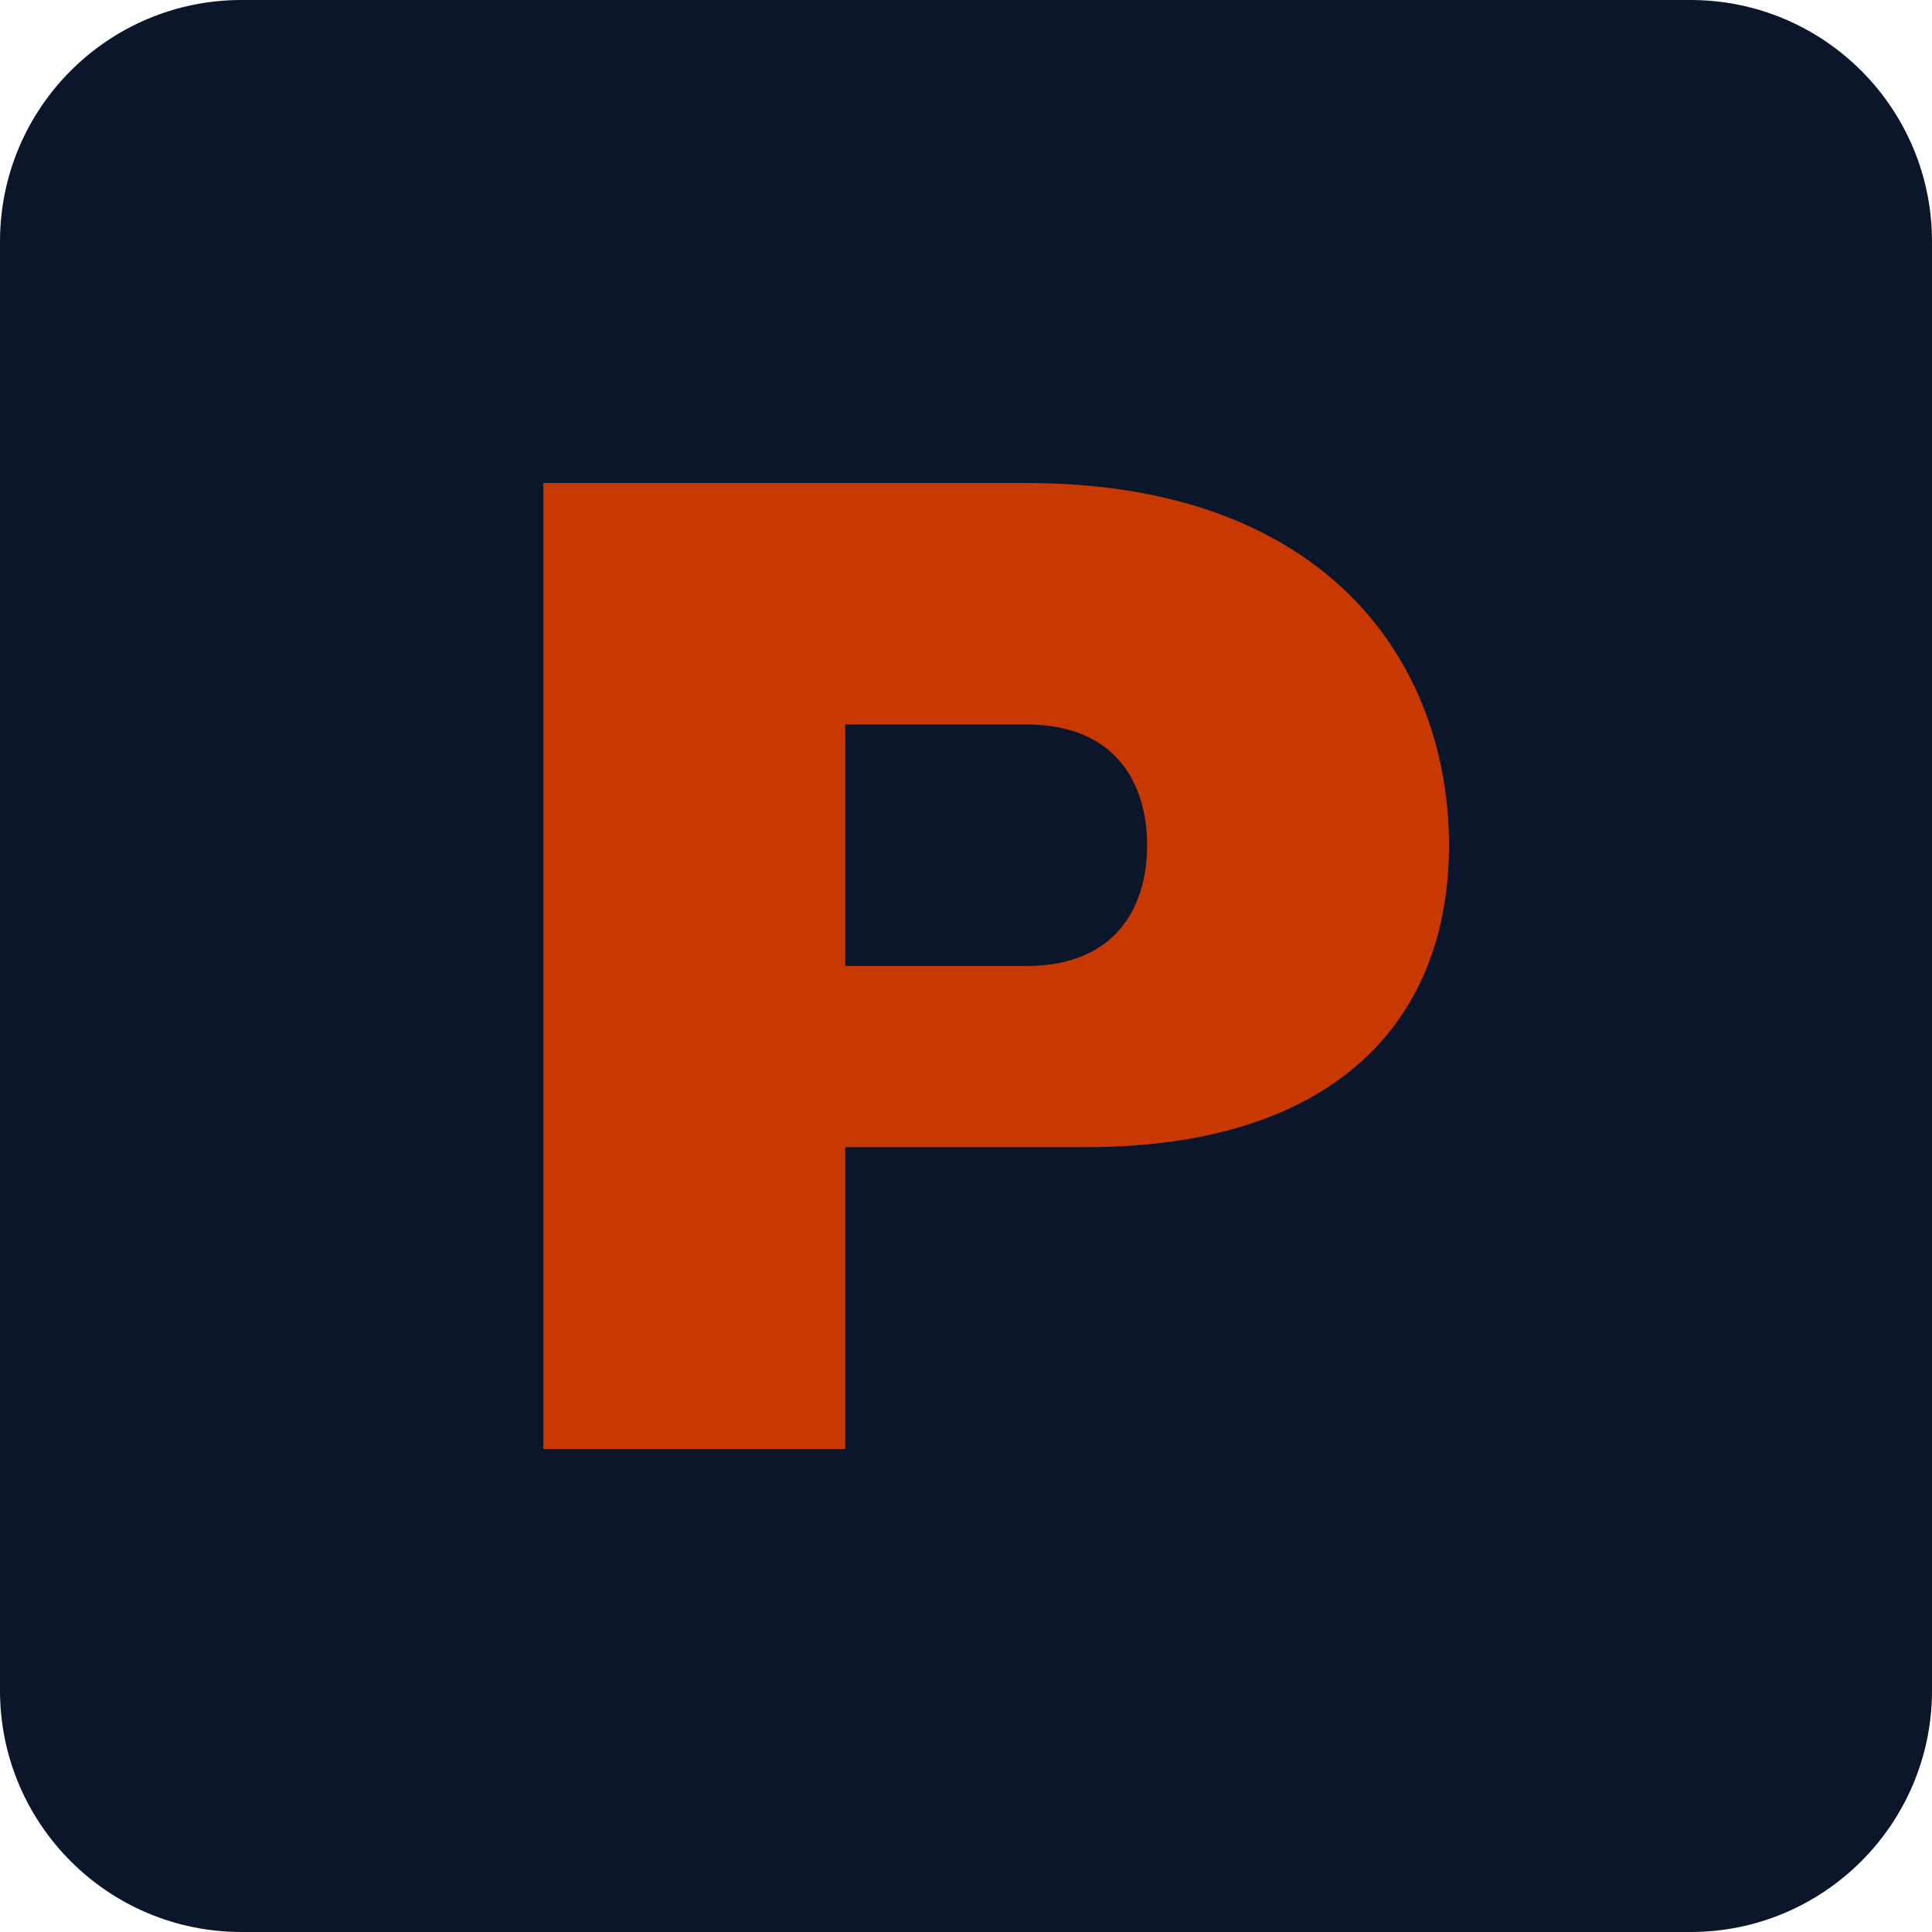
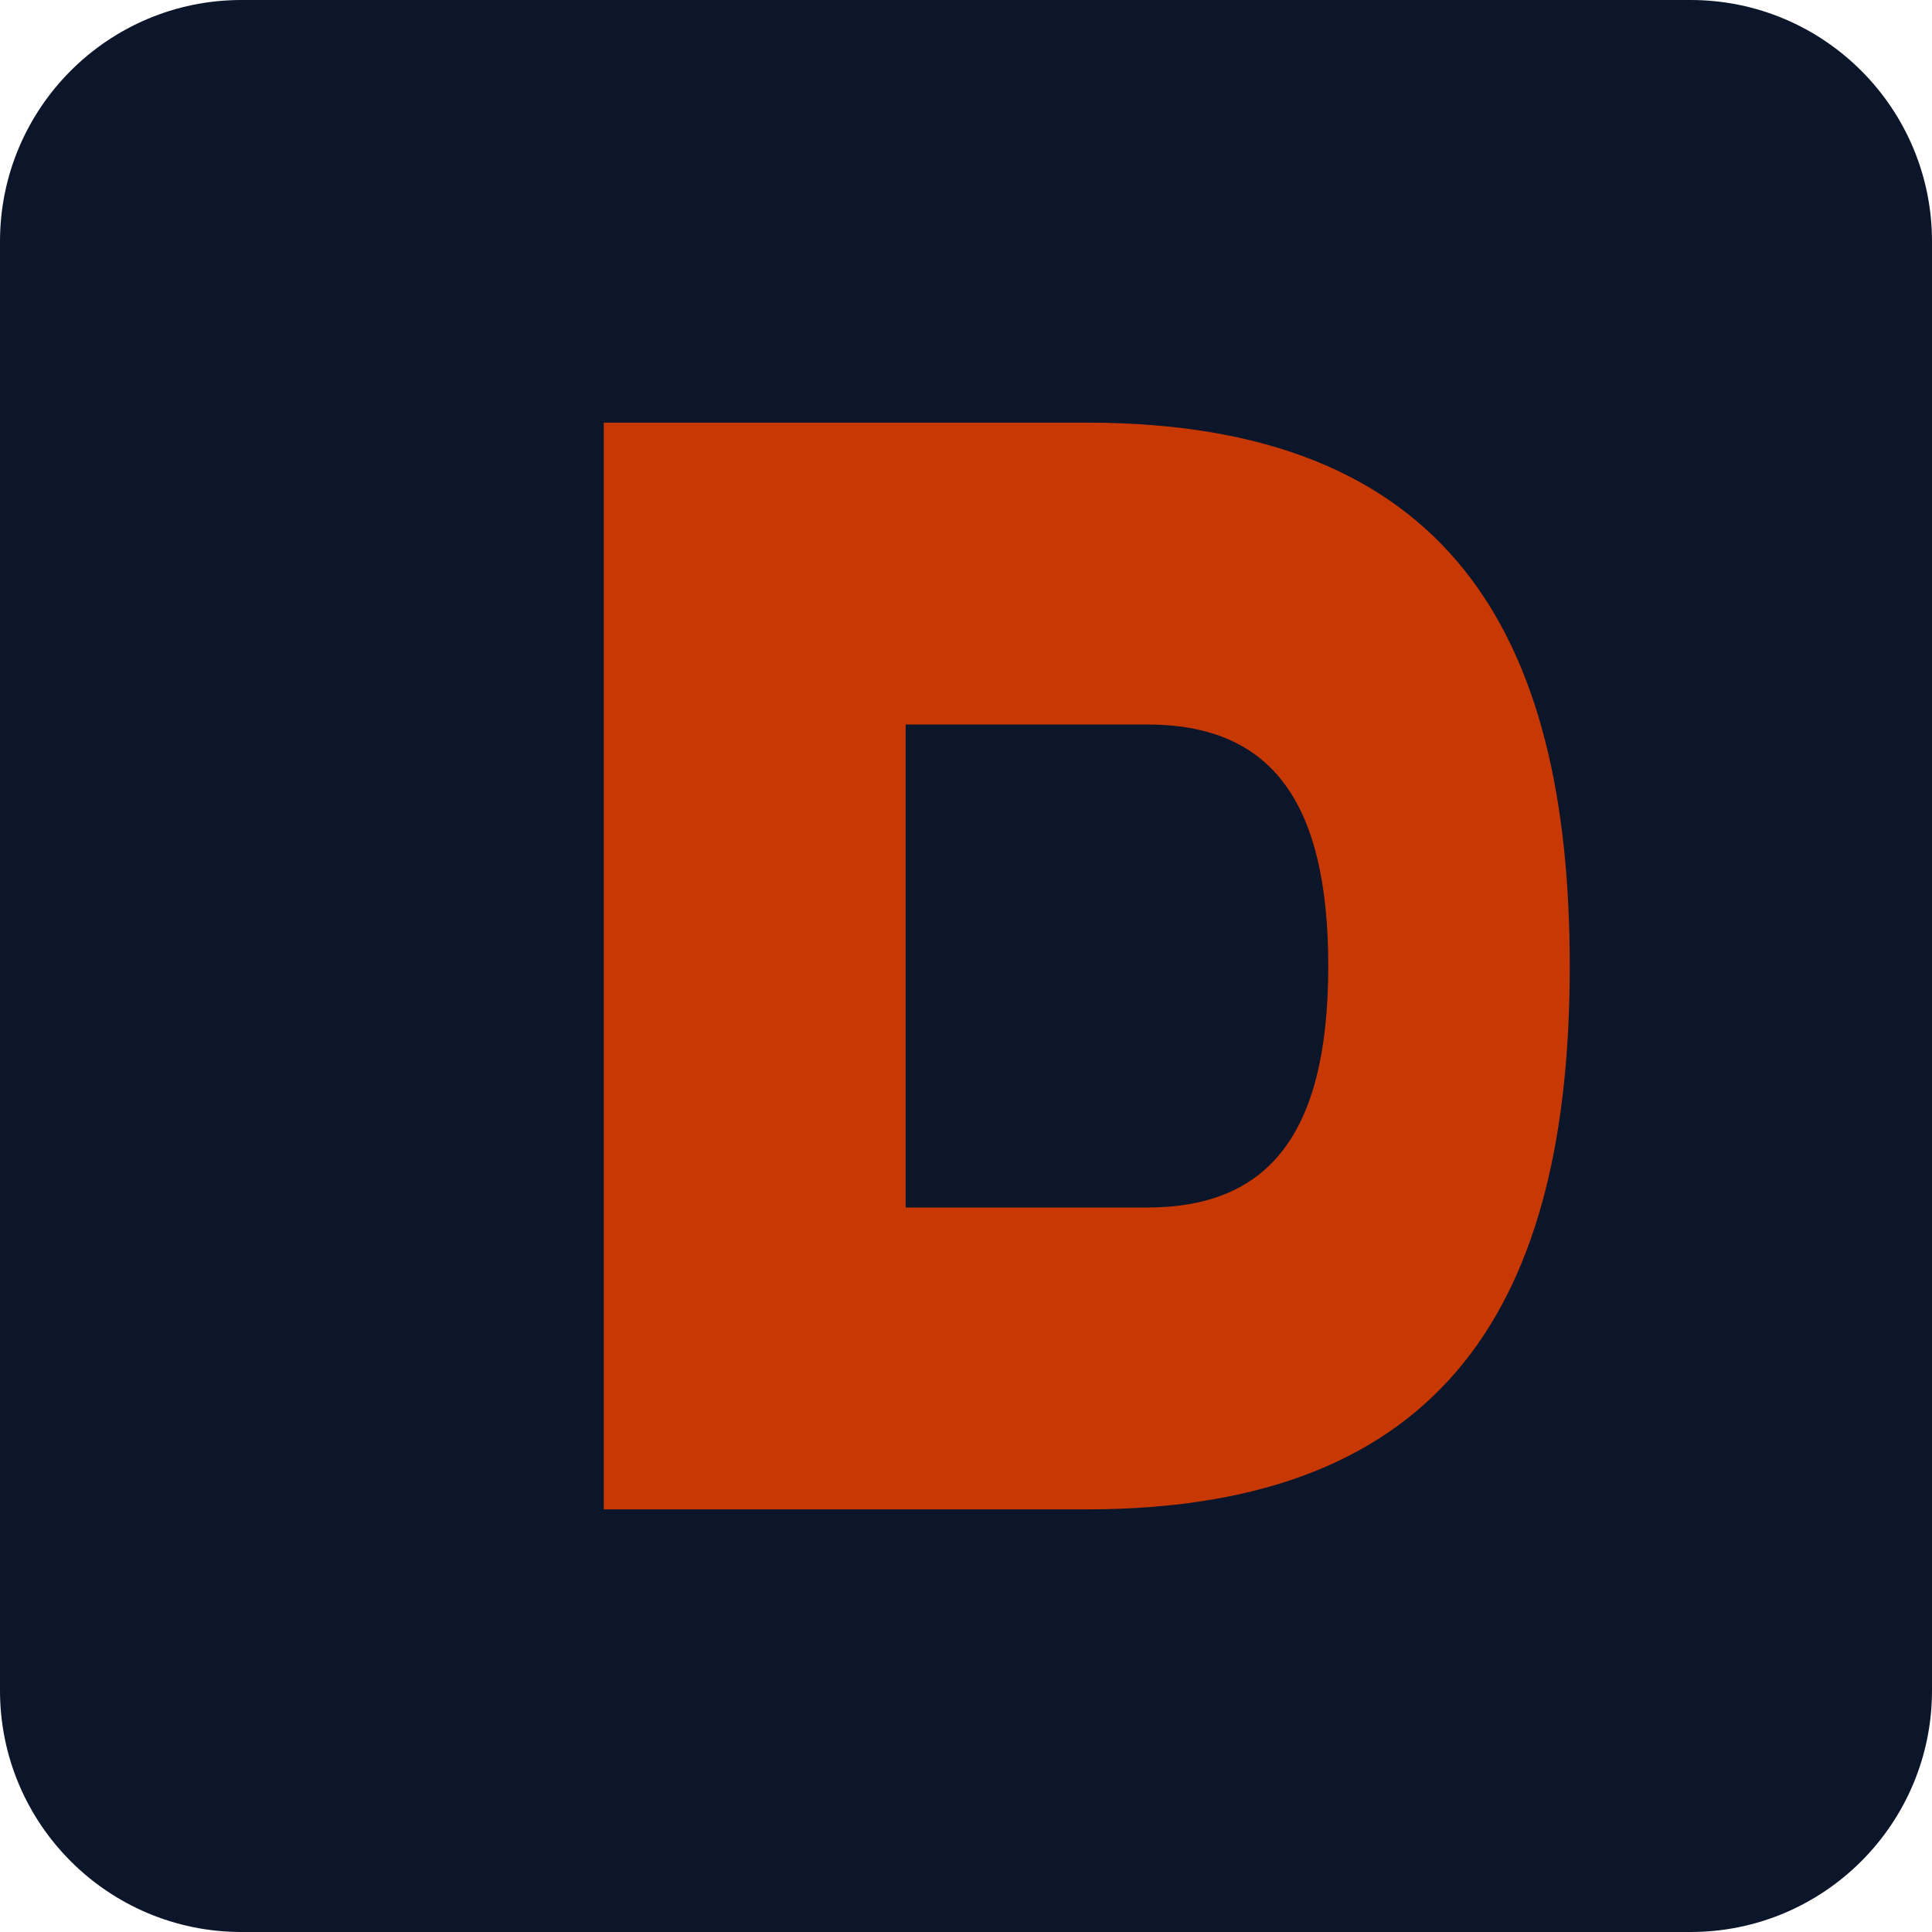
<svg xmlns="http://www.w3.org/2000/svg" viewBox="0 0 64 64" role="img">
  <rect width="64" height="64" rx="8" fill="#0b162a" />
-   <path d="M18 16 H34 C44 16 48 22 48 28 C48 34 44 38 36 38 H28 V48 H18 Z" fill="#c83803" />
-   <path d="M28 24 H34 C37 24 38 26 38 28 C38 30 37 32 34 32 H28 Z" fill="#0b162a" />
+   <path d="M20 14h16c12 0 16 7 16 18s-4 18-16 18H20V14z" fill="#c83803" />
+   <path d="M30 24h8c4 0 6 2.4 6 8s-2 8-6 8h-8V24z" fill="#0b162a" />
</svg>
